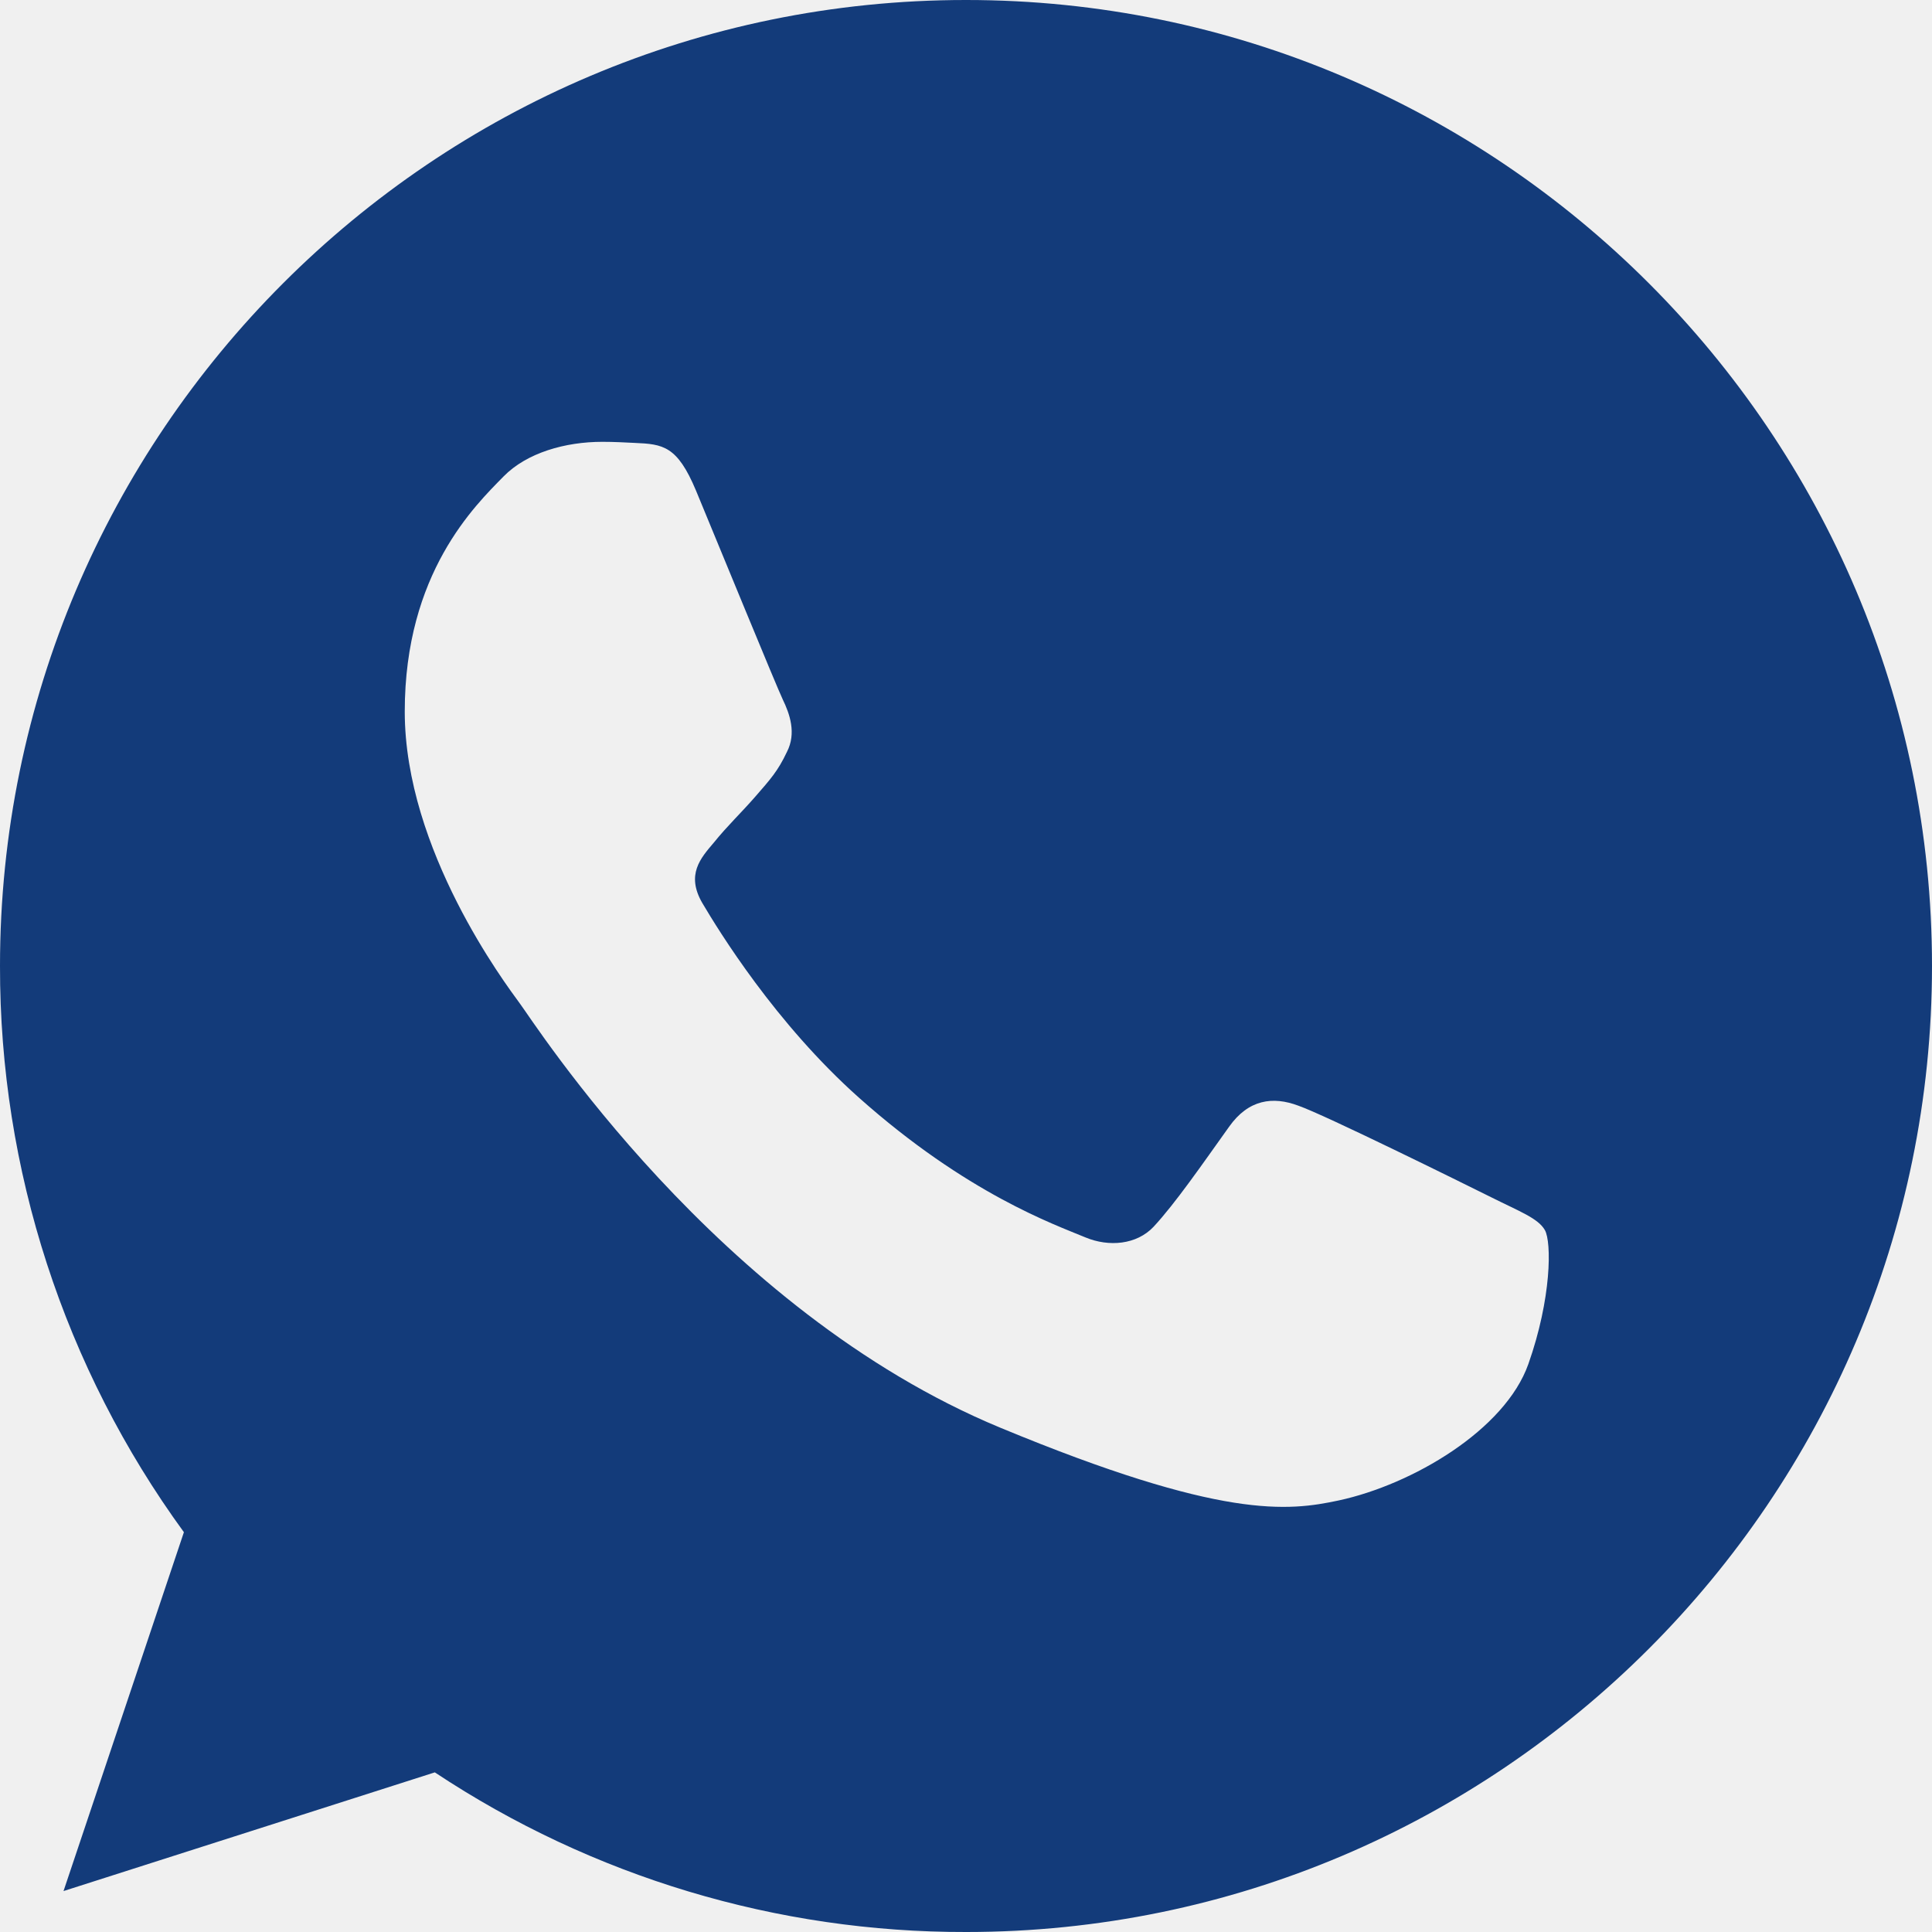
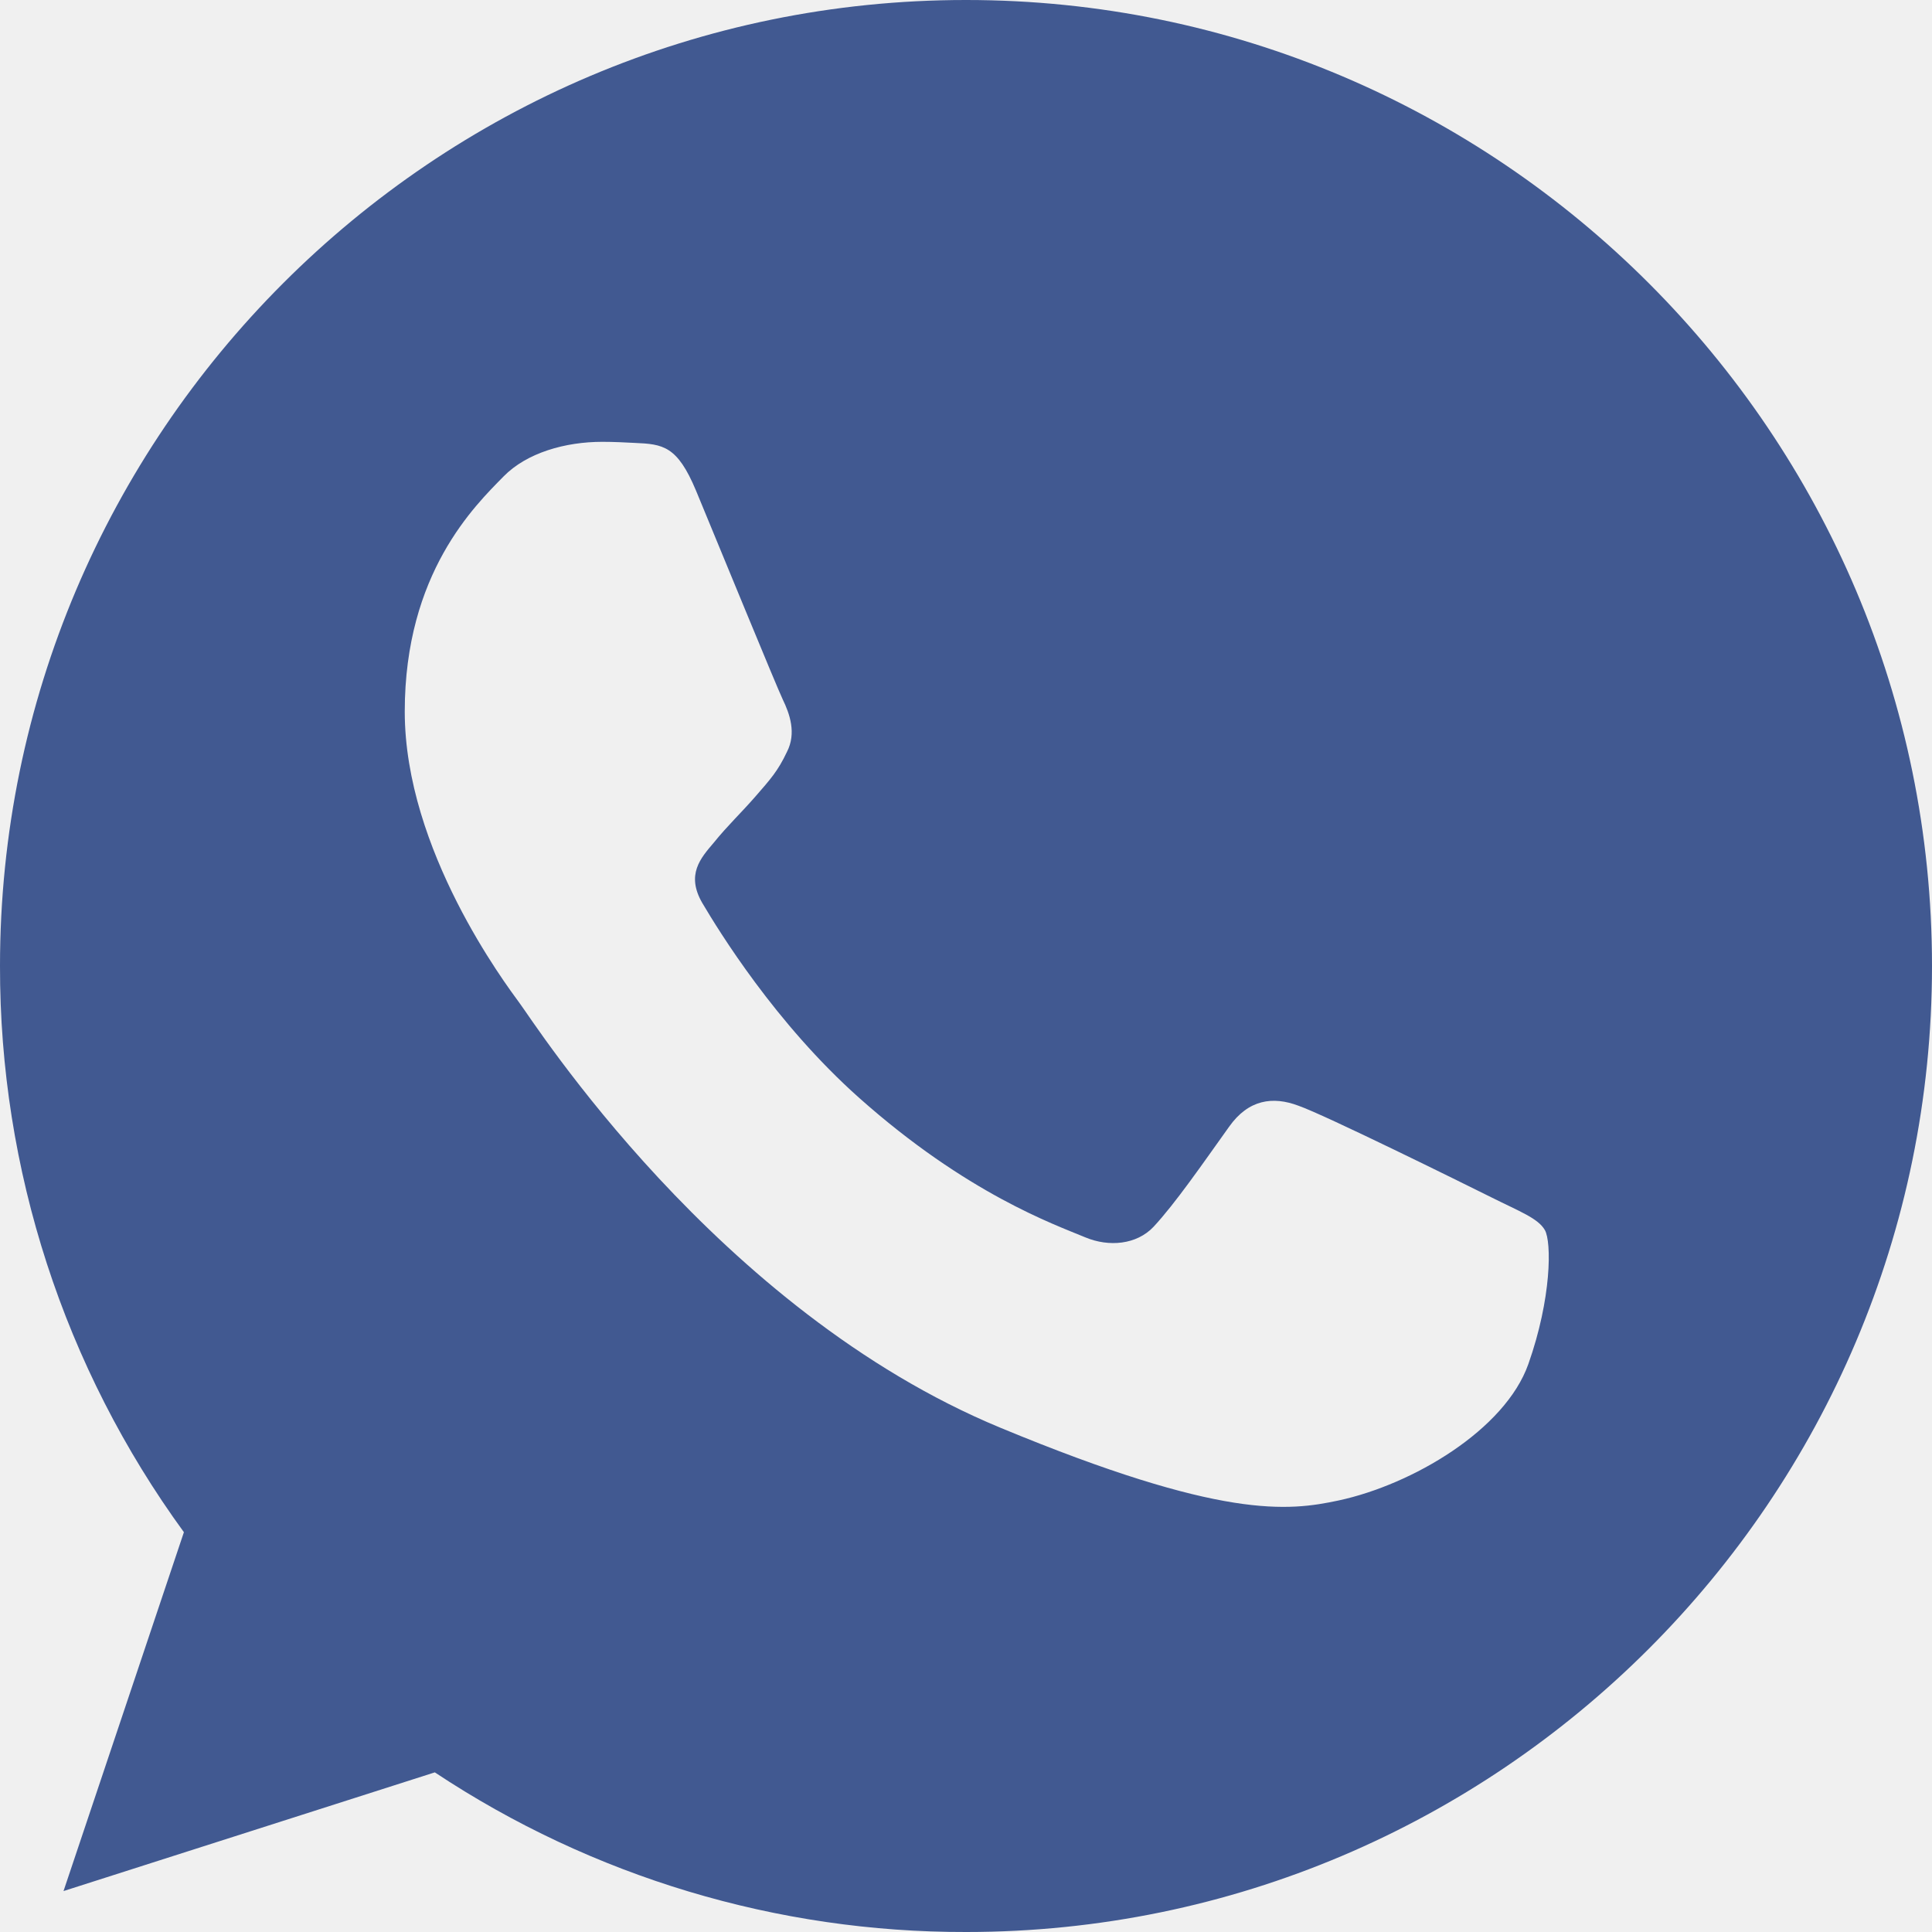
<svg xmlns="http://www.w3.org/2000/svg" width="32" height="32" viewBox="0 0 32 32" fill="none">
  <g clip-path="url(#clip0_1013_110)">
-     <path d="M16.004 0H15.996C7.174 0 2.09939e-05 7.176 2.09939e-05 16C-0.005 19.37 1.061 22.654 3.046 25.378L1.052 31.322L7.202 29.356C9.811 31.087 12.873 32.007 16.004 32C24.826 32 32 24.822 32 16C32 7.178 24.826 0 16.004 0ZM25.314 22.594C24.928 23.684 23.396 24.588 22.174 24.852C21.338 25.03 20.246 25.172 16.57 23.648C11.868 21.7 8.84 16.922 8.604 16.612C8.378 16.302 6.704 14.082 6.704 11.786C6.704 9.49 7.87 8.372 8.34 7.892C8.726 7.498 9.364 7.318 9.976 7.318C10.174 7.318 10.352 7.328 10.512 7.336C10.982 7.356 11.218 7.384 11.528 8.126C11.914 9.056 12.854 11.352 12.966 11.588C13.08 11.824 13.194 12.144 13.034 12.454C12.884 12.774 12.752 12.916 12.516 13.188C12.28 13.46 12.056 13.668 11.82 13.96C11.604 14.214 11.36 14.486 11.632 14.956C11.904 15.416 12.844 16.95 14.228 18.182C16.014 19.772 17.462 20.28 17.98 20.496C18.366 20.656 18.826 20.618 19.108 20.318C19.466 19.932 19.908 19.292 20.358 18.662C20.678 18.21 21.082 18.154 21.506 18.314C21.938 18.464 24.224 19.594 24.694 19.828C25.164 20.064 25.474 20.176 25.588 20.374C25.7 20.572 25.7 21.502 25.314 22.594Z" fill="#133B7A" />
+     <path d="M16.004 0H15.996C7.174 0 2.09939e-05 7.176 2.09939e-05 16C-0.005 19.37 1.061 22.654 3.046 25.378L1.052 31.322L7.202 29.356C9.811 31.087 12.873 32.007 16.004 32C24.826 32 32 24.822 32 16C32 7.178 24.826 0 16.004 0ZM25.314 22.594C24.928 23.684 23.396 24.588 22.174 24.852C21.338 25.03 20.246 25.172 16.57 23.648C11.868 21.7 8.84 16.922 8.604 16.612C8.378 16.302 6.704 14.082 6.704 11.786C6.704 9.49 7.87 8.372 8.34 7.892C8.726 7.498 9.364 7.318 9.976 7.318C10.174 7.318 10.352 7.328 10.512 7.336C10.982 7.356 11.218 7.384 11.528 8.126C11.914 9.056 12.854 11.352 12.966 11.588C13.08 11.824 13.194 12.144 13.034 12.454C12.884 12.774 12.752 12.916 12.516 13.188C12.28 13.46 12.056 13.668 11.82 13.96C11.604 14.214 11.36 14.486 11.632 14.956C11.904 15.416 12.844 16.95 14.228 18.182C16.014 19.772 17.462 20.28 17.98 20.496C18.366 20.656 18.826 20.618 19.108 20.318C19.466 19.932 19.908 19.292 20.358 18.662C20.678 18.21 21.082 18.154 21.506 18.314C21.938 18.464 24.224 19.594 24.694 19.828C25.164 20.064 25.474 20.176 25.588 20.374C25.7 20.572 25.7 21.502 25.314 22.594Z" fill="#415991" />
  </g>
  <defs>
    <clipPath id="clip0_1013_110">
      <rect width="32" height="32" fill="white" />
    </clipPath>
  </defs>
</svg>
